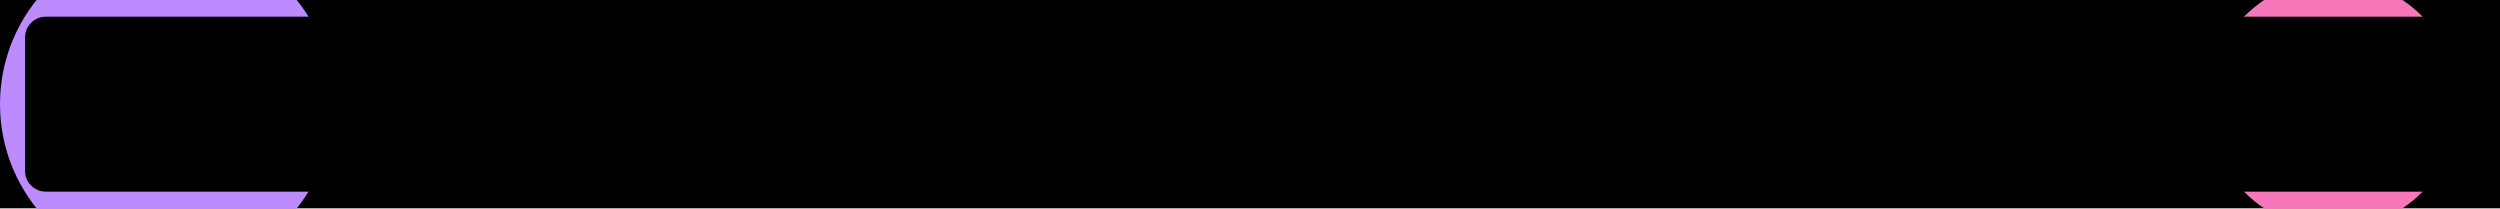
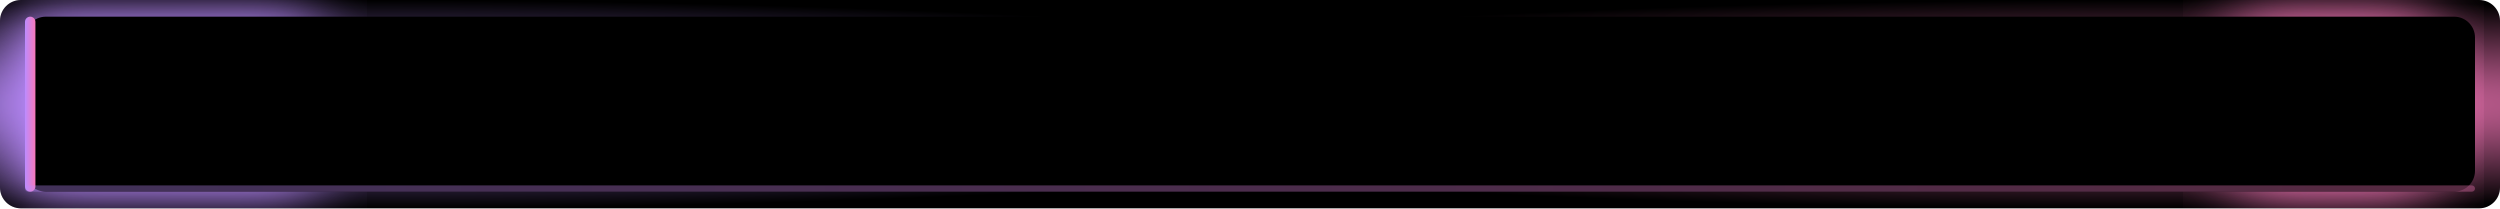
<svg xmlns="http://www.w3.org/2000/svg" viewBox="0 0 1200 100">
  <defs>
    <style>
      @media (prefers-color-scheme: light) {
        .b-bg { fill: #f8fafc; }
        .b-card { fill: rgba(255,255,255,0.9); stroke: rgba(0,0,0,0.06); }
        .b-title { fill: #0f172a; }
        .b-sub { fill: #64748b; }
        .b-badge { fill: rgba(0,0,0,0.03); stroke: rgba(0,0,0,0.08); }
        .b-badge-t { fill: #1e293b; }
        .b-sep { stroke: rgba(0,0,0,0.06); }
        .b-glow { opacity: 0.06; }
        .b-dot { opacity: 0.15; }
        .b-star { fill: rgba(0,0,0,0.1); }
        .b-line { stroke: rgba(0,0,0,0.04); }
        .b-neb { stop-opacity: 0.04; }
      }
      @media (prefers-color-scheme: dark) {
        .b-bg { fill: #020617; }
        .b-card { fill: rgba(15,23,42,0.7); stroke: rgba(255,255,255,0.05); }
        .b-title { fill: #f1f5f9; }
        .b-sub { fill: #94a3b8; }
        .b-badge { fill: rgba(255,255,255,0.04); stroke: rgba(255,255,255,0.08); }
        .b-badge-t { fill: #e2e8f0; }
        .b-sep { stroke: rgba(255,255,255,0.06); }
        .b-glow { opacity: 0.12; }
        .b-dot { opacity: 0.4; }
        .b-star { fill: rgba(255,255,255,0.5); }
        .b-line { stroke: rgba(255,255,255,0.04); }
        .b-neb { stop-opacity: 0.08; }
      }
      .b-p1 { animation: bp 4s ease-in-out infinite; }
      .b-p2 { animation: bp 5s ease-in-out infinite 1.5s; }
      .b-shim { animation: bshim 3s ease-in-out infinite; }
      .s1 { animation: st 2s ease-in-out infinite; }
      .s2 { animation: st 2.8s ease-in-out infinite 0.5s; }
      .s3 { animation: st 3.2s ease-in-out infinite 1s; }
      .s4 { animation: st 2.4s ease-in-out infinite 0.3s; }
      .s5 { animation: st 3s ease-in-out infinite 1.5s; }
      .s6 { animation: st 2.6s ease-in-out infinite 0.8s; }
      .bf1 { animation: bfl 6s ease-in-out infinite; }
      .bf2 { animation: bfl 7s ease-in-out infinite; }
      .bdash { stroke-dasharray: 4 3; animation: bdm 2s linear infinite; }
      @keyframes bp { 0%,100%{opacity:0.15;r:3} 50%{opacity:0.5;r:5} }
      @keyframes bshim { 0%{opacity:0.3} 50%{opacity:0.8} 100%{opacity:0.3} }
      @keyframes st { 0%,100%{opacity:0.15} 50%{opacity:0.7} }
      @keyframes bfl { 0%,100%{transform:translateY(0)} 50%{transform:translateY(-4px)} }
      @keyframes bdm { 0%{stroke-dashoffset:0} 100%{stroke-dashoffset:-14} }
    </style>
    <linearGradient id="content-acc" x1="0%" y1="0%" x2="100%" y2="0%">
      <stop offset="0%" stop-color="#bc8cff" />
      <stop offset="100%" stop-color="#f778ba" />
    </linearGradient>
    <radialGradient id="content-n1" cx="15%" cy="50%">
      <stop offset="0%" stop-color="#bc8cff" class="b-neb" />
      <stop offset="100%" stop-color="#bc8cff" stop-opacity="0" />
    </radialGradient>
    <radialGradient id="content-n2" cx="85%" cy="50%">
      <stop offset="0%" stop-color="#f778ba" class="b-neb" />
      <stop offset="100%" stop-color="#f778ba" stop-opacity="0" />
    </radialGradient>
    <clipPath id="content-cl">
      <rect width="1200" height="100" rx="10" />
    </clipPath>
    <filter id="content-bl">
      <feGaussianBlur stdDeviation="15" />
    </filter>
    <filter id="content-gw">
      <feGaussianBlur stdDeviation="2" result="g" />
      <feMerge>
        <feMergeNode in="g" />
        <feMergeNode in="SourceGraphic" />
      </feMerge>
    </filter>
  </defs>
-   <g clip-path="url(#{id}-cl)">
+   <g clip-path="url(#content-cl)">
    <rect width="1200" height="100" class="b-bg" />
-     <rect width="1200" height="100" fill="url(#{id}-n1)" />
-     <rect width="1200" height="100" fill="url(#{id}-n2)" />
-     <circle cx="80" cy="50" r="80" fill="#bc8cff" class="b-glow" filter="url(#{id}-bl)" />
-     <circle cx="1120" cy="50" r="60" fill="#f778ba" class="b-glow" filter="url(#{id}-bl)" />
+     <rect width="1200" height="100" fill="url(#content-n1)" />
+     <rect width="1200" height="100" fill="url(#content-n2)" />
+     <circle cx="80" cy="50" r="80" fill="#bc8cff" class="b-glow" filter="url(#content-bl)" />
+     <circle cx="1120" cy="50" r="60" fill="#f778ba" class="b-glow" filter="url(#content-bl)" />
    <g class="b-line" stroke-width="0.5">
      <line x1="900" y1="20" x2="1000" y2="40" />
      <line x1="1000" y1="40" x2="950" y2="80" />
      <line x1="950" y1="80" x2="1100" y2="60" />
      <line x1="1100" y1="60" x2="1050" y2="25" />
      <line x1="1050" y1="25" x2="900" y2="20" />
    </g>
    <g class="b-line bdash" stroke-width="0.5">
      <line x1="920" y1="30" x2="1080" y2="55" />
      <line x1="980" y1="70" x2="1060" y2="30" />
    </g>
    <circle cx="1080" cy="30" r="0.8" class="b-star s1" />
    <circle cx="1120" cy="70" r="0.6" class="b-star s2" />
    <circle cx="1160" cy="45" r="0.5" class="b-star s3" />
    <circle cx="1050" cy="80" r="0.7" class="b-star s4" />
    <circle cx="1140" cy="15" r="0.5" class="b-star s5" />
    <circle cx="1170" cy="85" r="0.6" class="b-star s6" />
-     <circle cx="900" cy="20" r="4" fill="#bc8cff" class="b-dot b-p1" filter="url(#{id}-gw)" />
+     <circle cx="900" cy="20" r="4" fill="#bc8cff" class="b-dot b-p1" filter="url(#content-gw)" />
    <circle cx="900" cy="20" r="2" fill="#bc8cff" class="bf1" />
-     <circle cx="1000" cy="40" r="3" fill="#f778ba" class="b-dot b-p2" filter="url(#{id}-gw)" />
+     <circle cx="1000" cy="40" r="3" fill="#f778ba" class="b-dot b-p2" filter="url(#content-gw)" />
    <circle cx="1000" cy="40" r="1.5" fill="#f778ba" class="bf2" />
-     <circle cx="950" cy="80" r="3.5" fill="#bc8cff" class="b-dot b-p1" filter="url(#{id}-gw)" />
-     <circle cx="1100" cy="60" r="2.5" fill="#f778ba" class="b-dot b-p2" filter="url(#{id}-gw)" />
-     <circle cx="1050" cy="25" r="3" fill="#bc8cff" class="b-dot b-p1" filter="url(#{id}-gw)" />
+     <circle cx="950" cy="80" r="3.5" fill="#bc8cff" class="b-dot b-p1" filter="url(#content-gw)" />
+     <circle cx="1100" cy="60" r="2.5" fill="#f778ba" class="b-dot b-p2" filter="url(#content-gw)" />
+     <circle cx="1050" cy="25" r="3" fill="#bc8cff" class="b-dot b-p1" filter="url(#content-gw)" />
    <rect x="12" y="8" width="1176" height="84" rx="10" class="b-card" stroke-width="1" />
-     <rect x="12" y="8" width="5" height="84" rx="2.5" fill="url(#{id}-acc)" />
+     <rect x="12" y="8" width="5" height="84" rx="2.5" fill="url(#content-acc)" />
    <text x="40" y="62" font-family="'SF Pro Display','Segoe UI',sans-serif" font-size="32">✍️</text>
    <text x="90" y="58" font-family="'SF Pro Display','Segoe UI',Helvetica,Arial,sans-serif" font-weight="700" font-size="28" class="b-title">Content</text>
    <line x1="209" y1="25" x2="209" y2="75" class="b-sep" stroke-width="1" />
    <rect x="224" y="32" width="96" height="28" rx="14" class="b-badge" stroke-width="1" />
    <text x="272" y="51" text-anchor="middle" font-family="'SF Pro Text','Segoe UI',sans-serif" font-size="12" font-weight="600" class="b-badge-t">5 agents</text>
    <text x="338" y="52" font-family="'SF Pro Text','Segoe UI',Helvetica,Arial,sans-serif" font-size="15" class="b-sub">Write · Edit · Summarize · Translate · Social</text>
-     <rect x="12" y="89" width="1176" height="3" rx="1.5" fill="url(#{id}-acc)" opacity="0.35" class="b-shim" />
+     <rect x="12" y="89" width="1176" height="3" rx="1.5" fill="url(#content-acc)" opacity="0.35" class="b-shim" />
  </g>
</svg>
